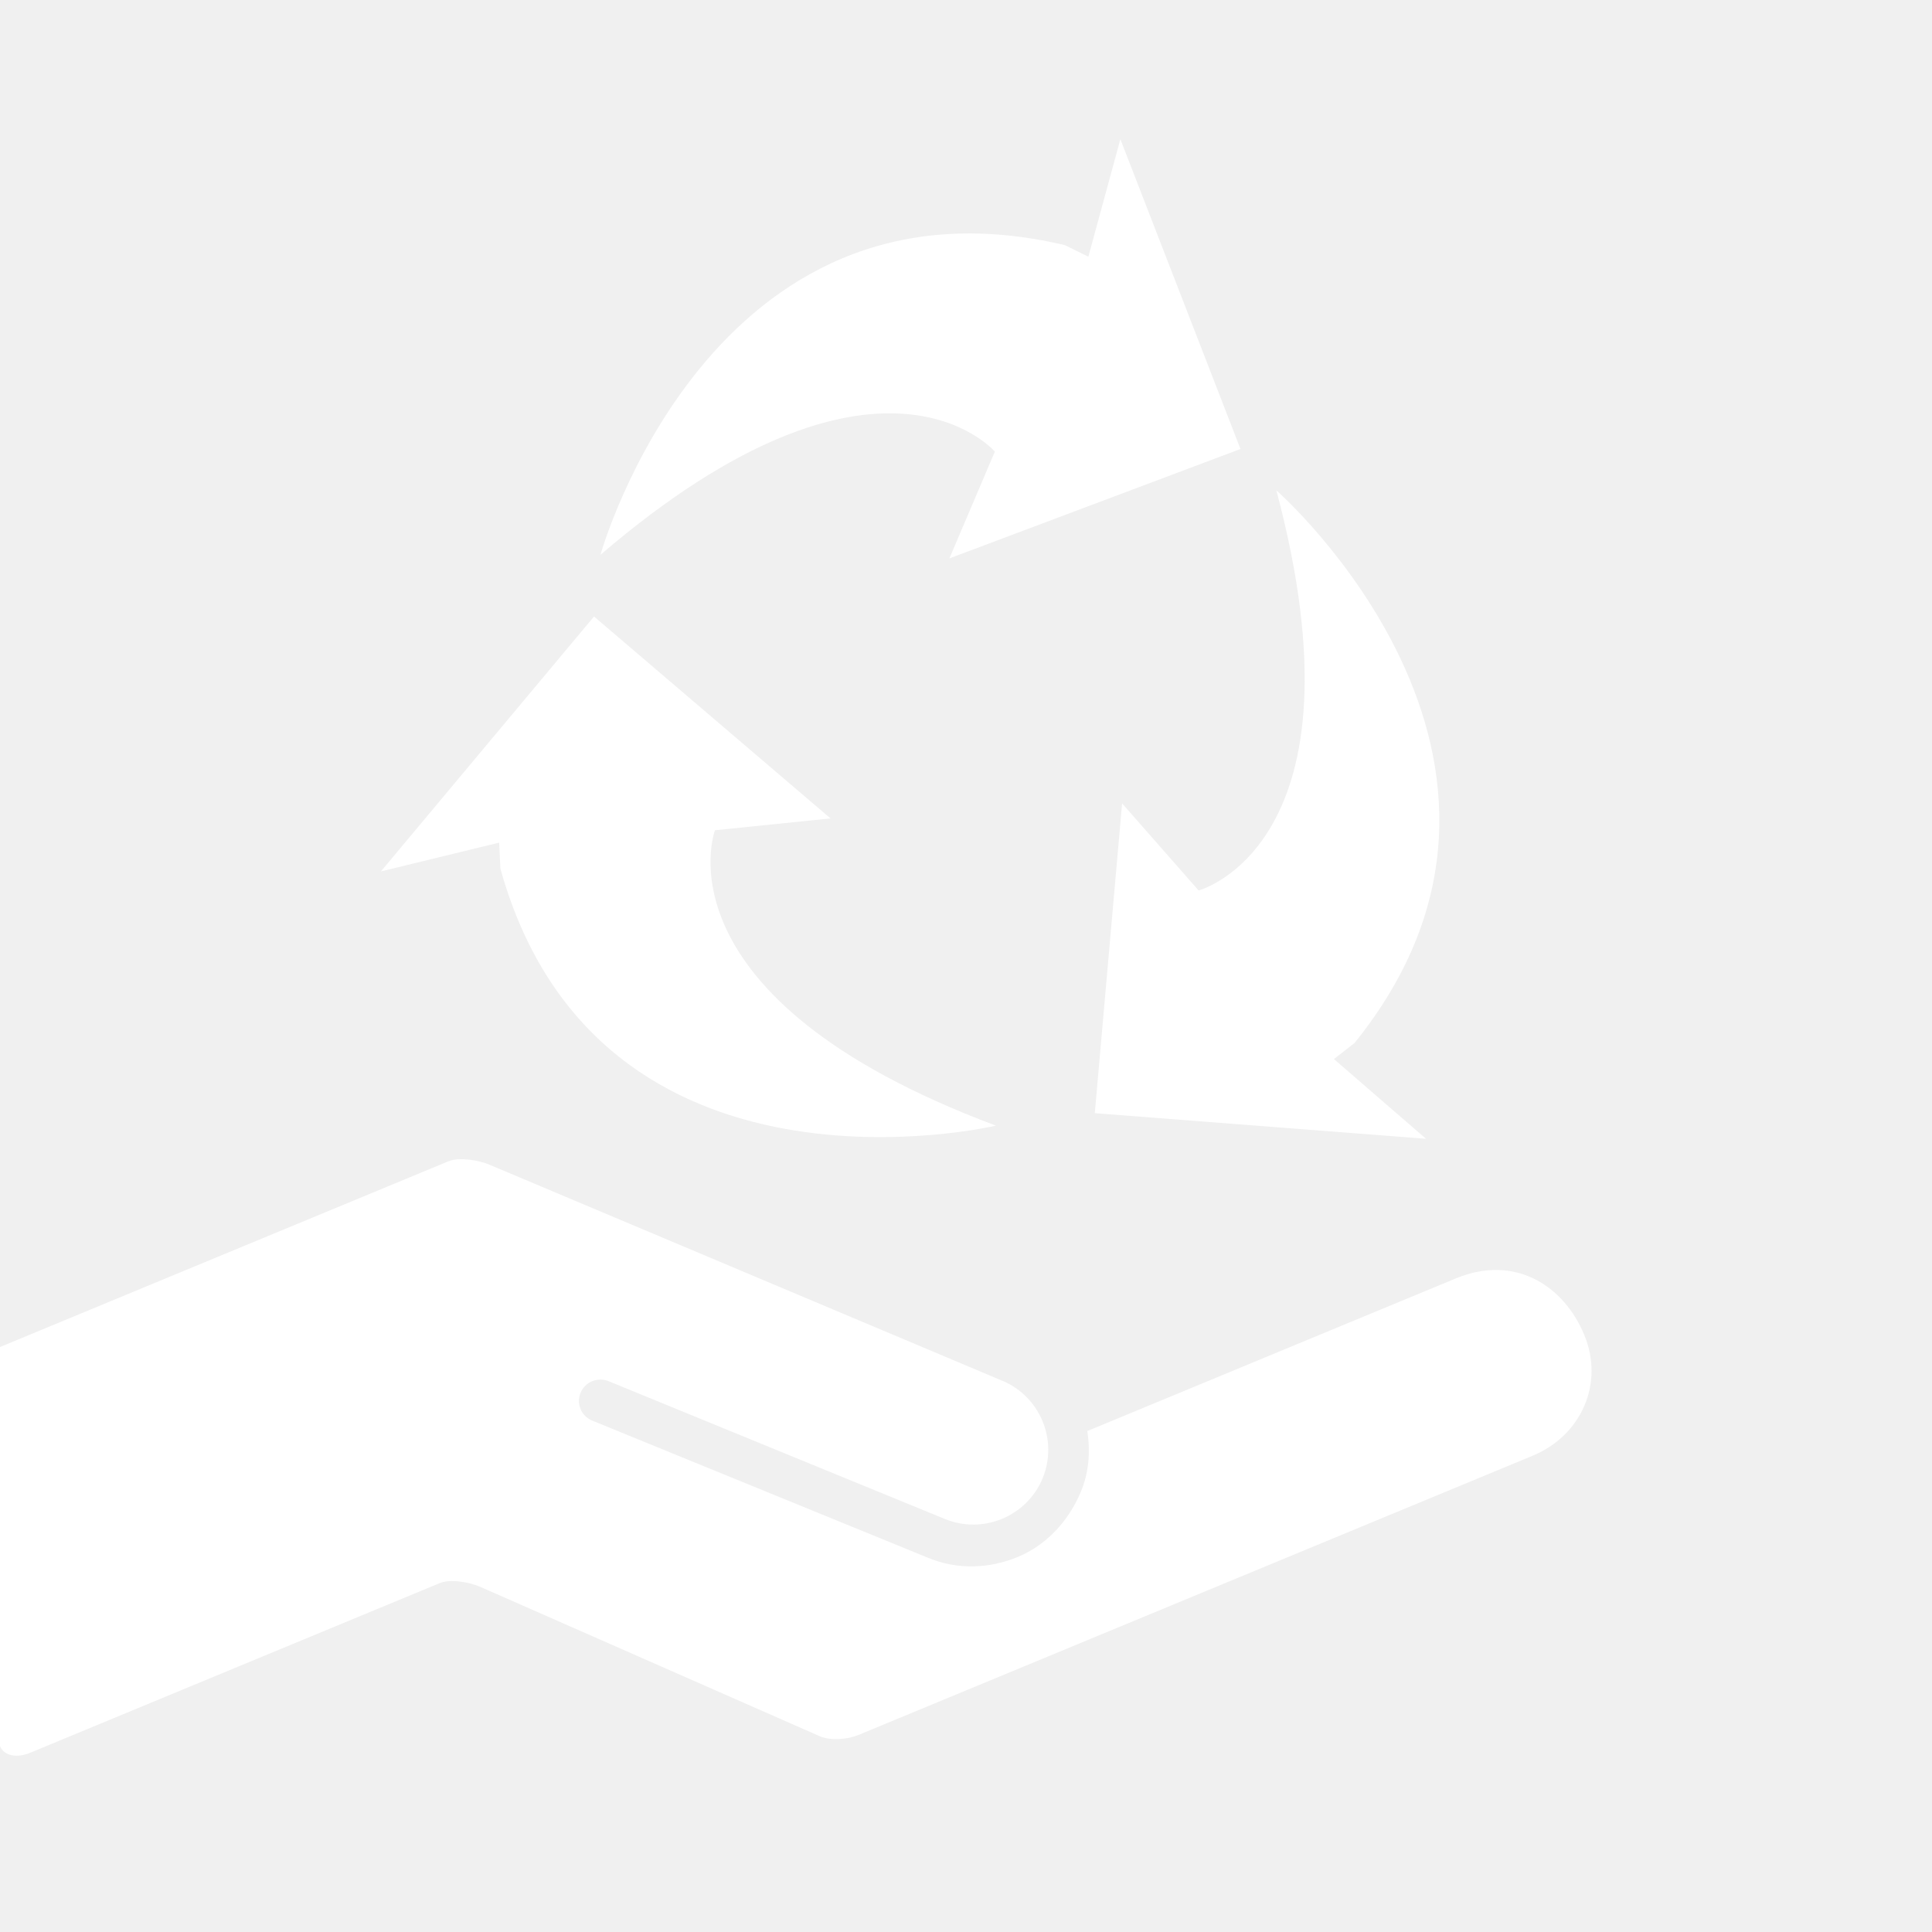
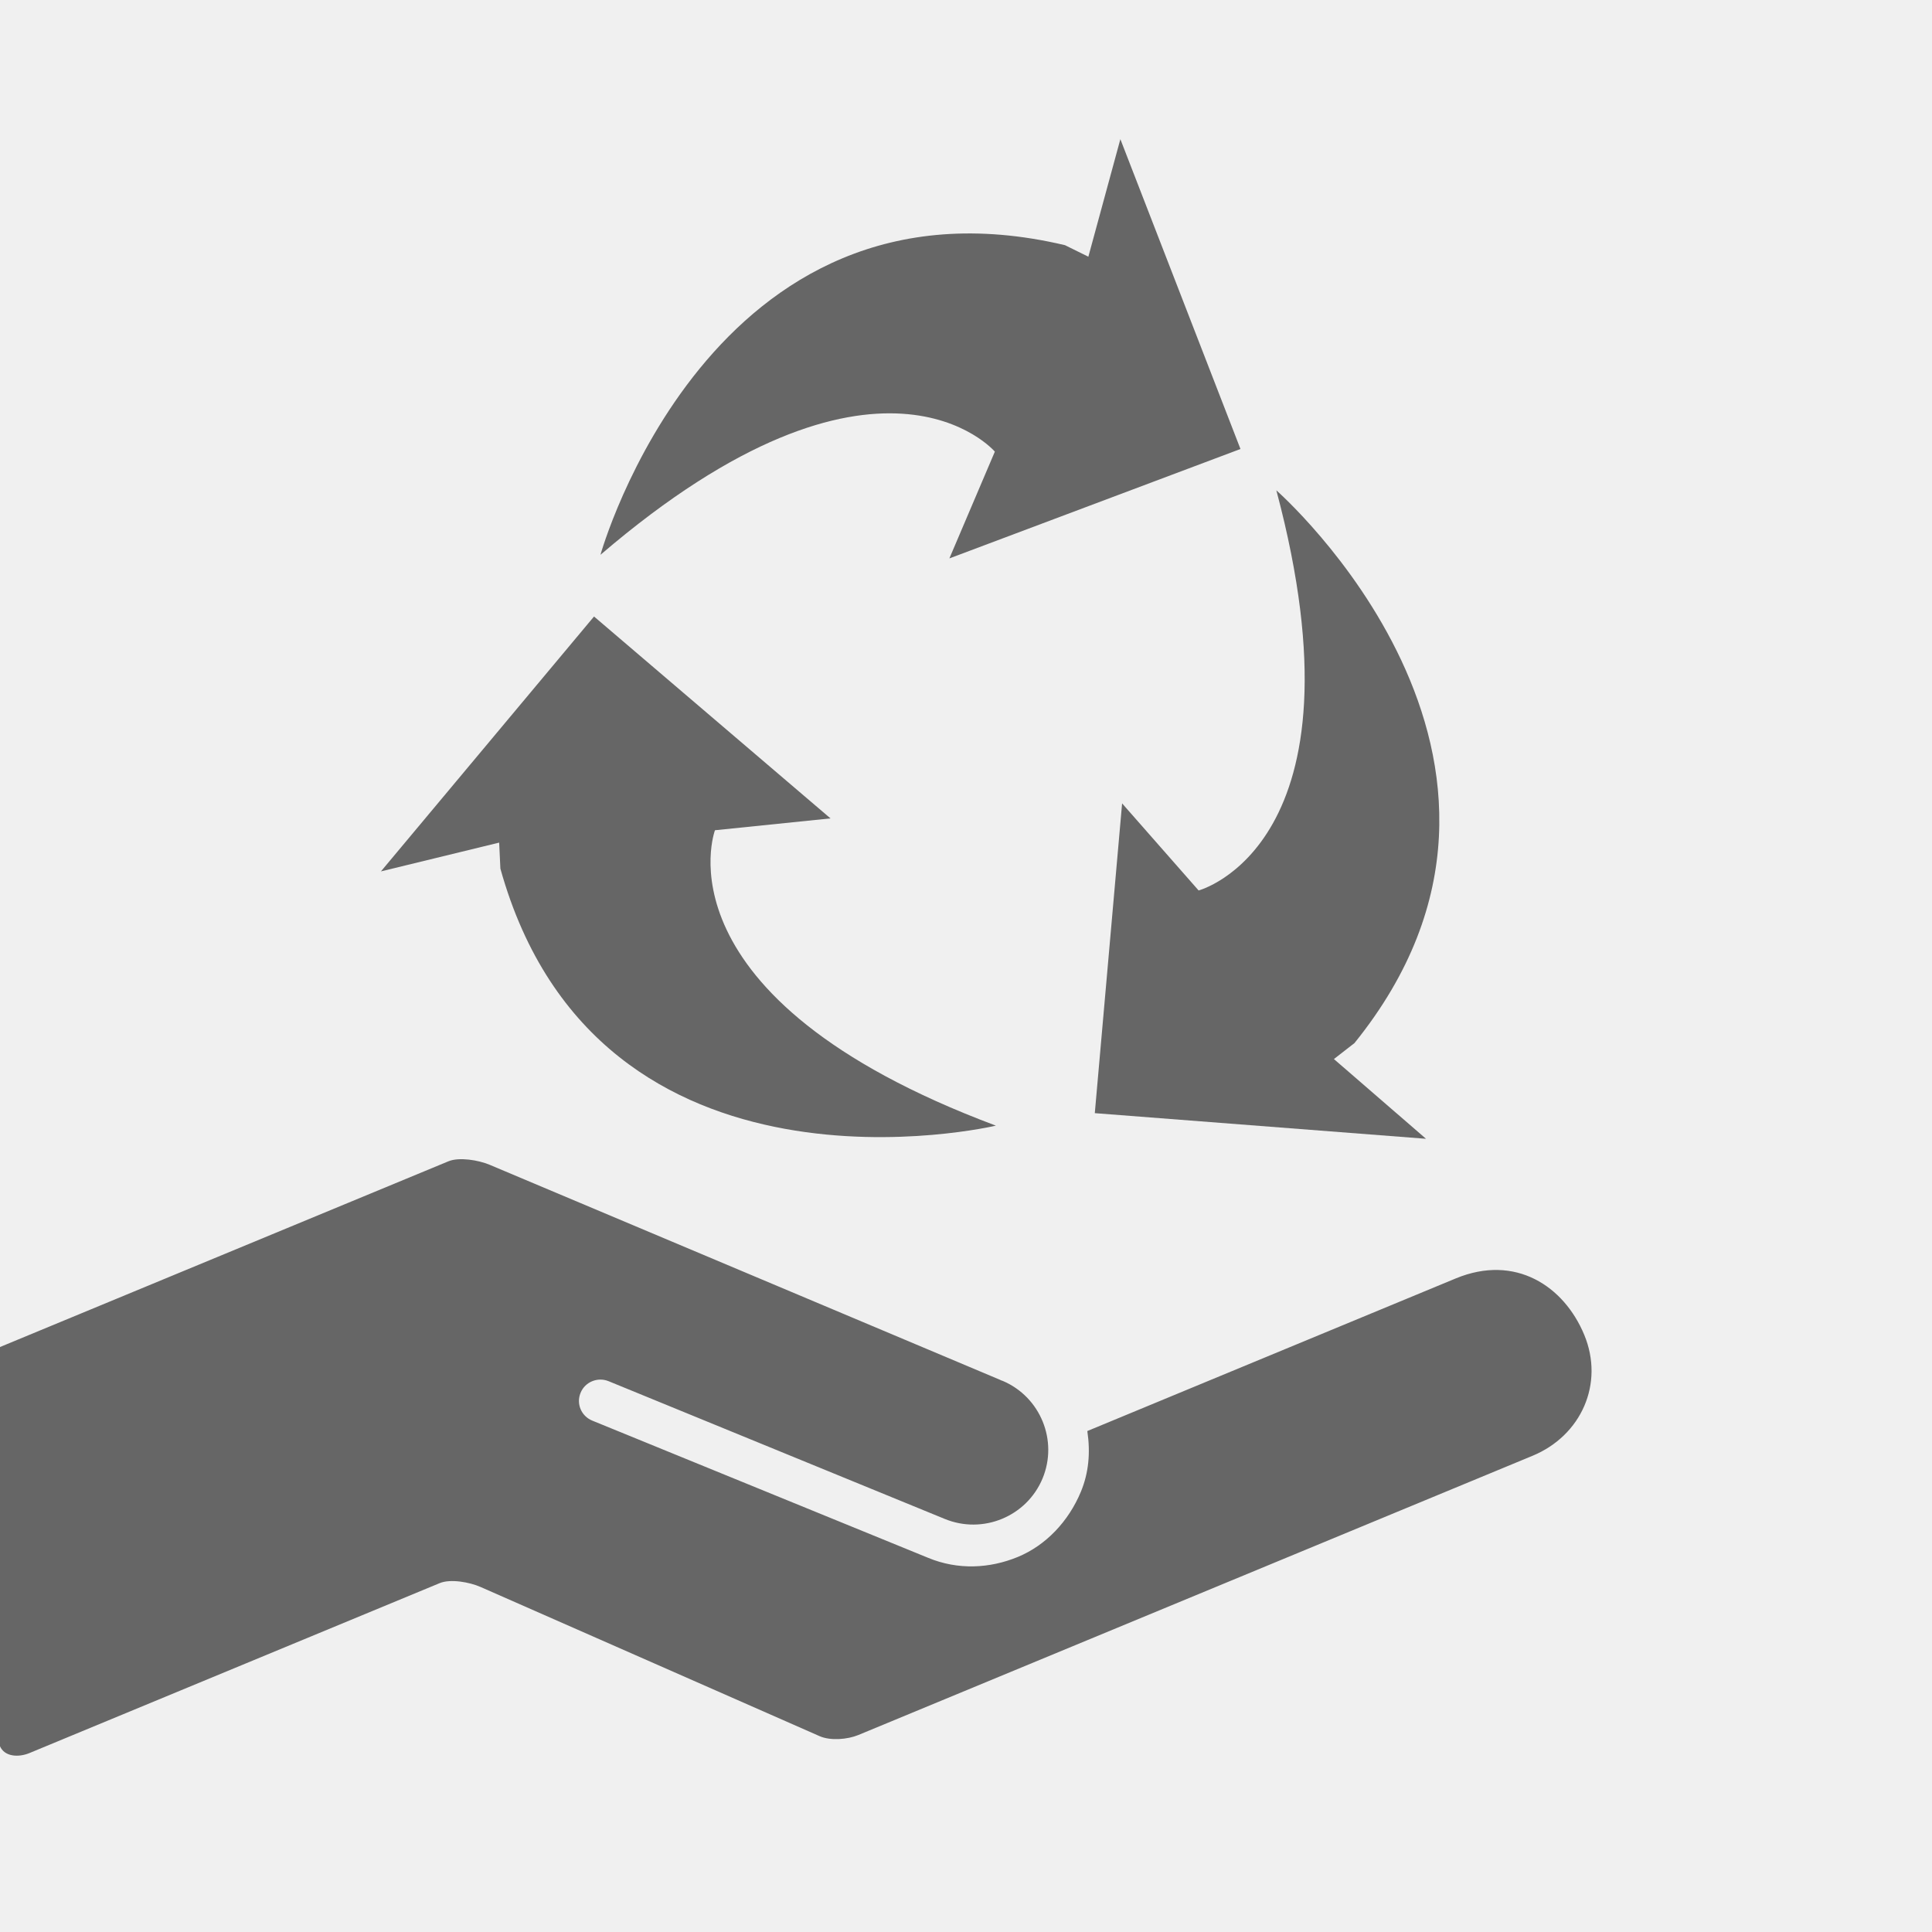
<svg xmlns="http://www.w3.org/2000/svg" version="1.1" id="Layer_1_copy_2" x="0px" y="0px" width="30px" height="30px" viewBox="0 0 30 30" style="enable-background:new 0 0 30 30;" xml:space="preserve">
  <style type="text/css">
- 	.st0{fill:#FFFFFF;}
+ 	.st0{fill:#666666;}
</style>
  <path class="st0" d="M23.798,22.605c0.757-0.314,1.116-1.121,0.802-1.878c-0.314-0.757-1.07-1.258-1.994-0.876l0,0  l-5.722,2.37c0.05,0.34,0.021,0.648-0.099,0.94c-0.193,0.466-0.547,0.836-0.98,1.015  c-0.433,0.179-0.929,0.207-1.395,0.013l-5.214-2.13c-0.17-0.07-0.251-0.261-0.181-0.431  c0.069-0.17,0.265-0.25,0.435-0.181l5.218,2.138c0.593,0.245,1.275-0.036,1.521-0.628  c0.243-0.587-0.032-1.262-0.615-1.513c-0.009-0.003-0.018-0.006-0.026-0.009c-0.01-0.004-0.019-0.008-0.028-0.013  L7.599,18.085c-0.169-0.07-0.468-0.122-0.637-0.052l-8.803,3.646c-0.169,0.07-0.251,0.387-0.181,0.556  c0,0,1.971,4.758,2.041,4.927l-0.021-0.051c0.07,0.169,0.288,0.181,0.458,0.111l6.371-2.639  c0.169-0.07,0.466-0.015,0.634,0.059l5.266,2.317c0.168,0.074,0.433,0.052,0.602-0.018L23.798,22.605z" />
  <g>
    <path class="st0" d="M9.324,8.615c0,0,1.704-6.11,7.213-4.808l0.363,0.179l0.497-1.825l1.865,4.811l-4.52,1.699   l0.706-1.658C15.449,7.013,13.649,4.909,9.324,8.615z" />
    <path class="st0" d="M19.819,7.614c0,0,4.77,4.179,1.213,8.583l-0.319,0.248l1.43,1.238l-5.143-0.398l0.424-4.81   l1.188,1.352C18.612,13.828,21.287,13.116,19.819,7.614z" />
    <path class="st0" d="M15.464,17.479c0,0-6.173,1.462-7.694-3.991l-0.019-0.404L5.915,13.531l3.309-3.958l3.672,3.135   l-1.794,0.184C11.102,12.892,10.13,15.483,15.464,17.479z" />
  </g>
</svg>
